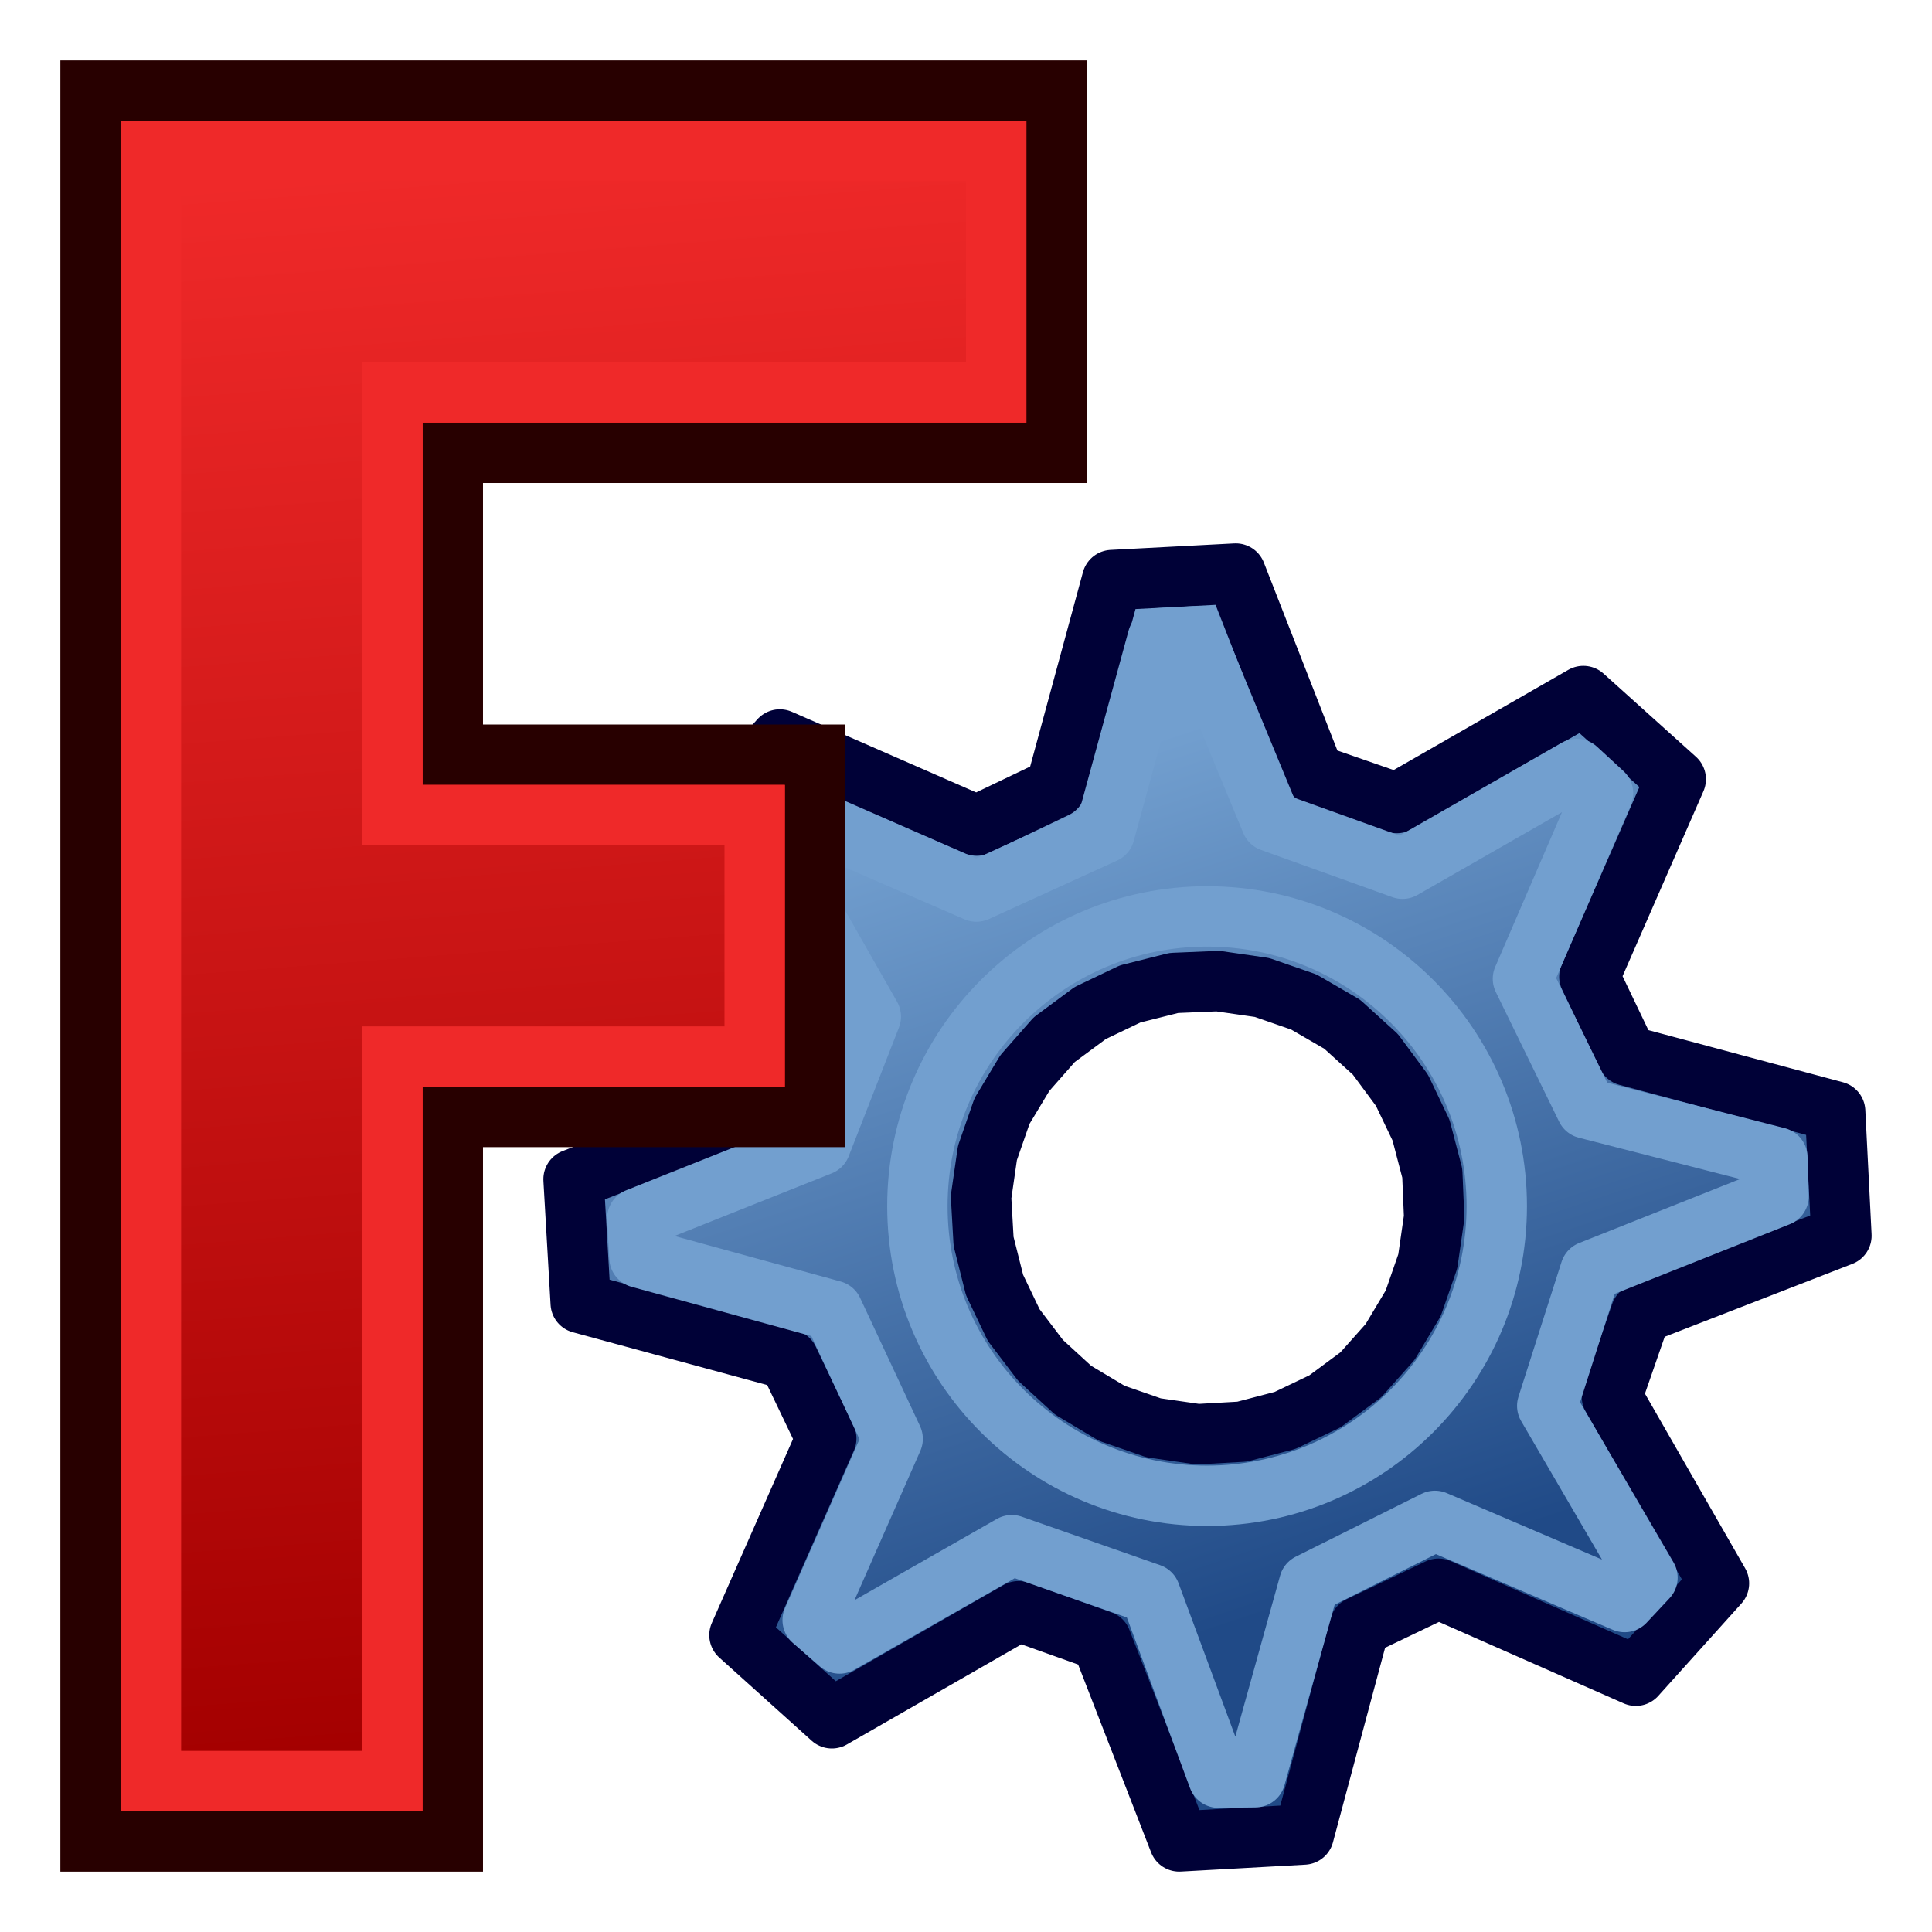
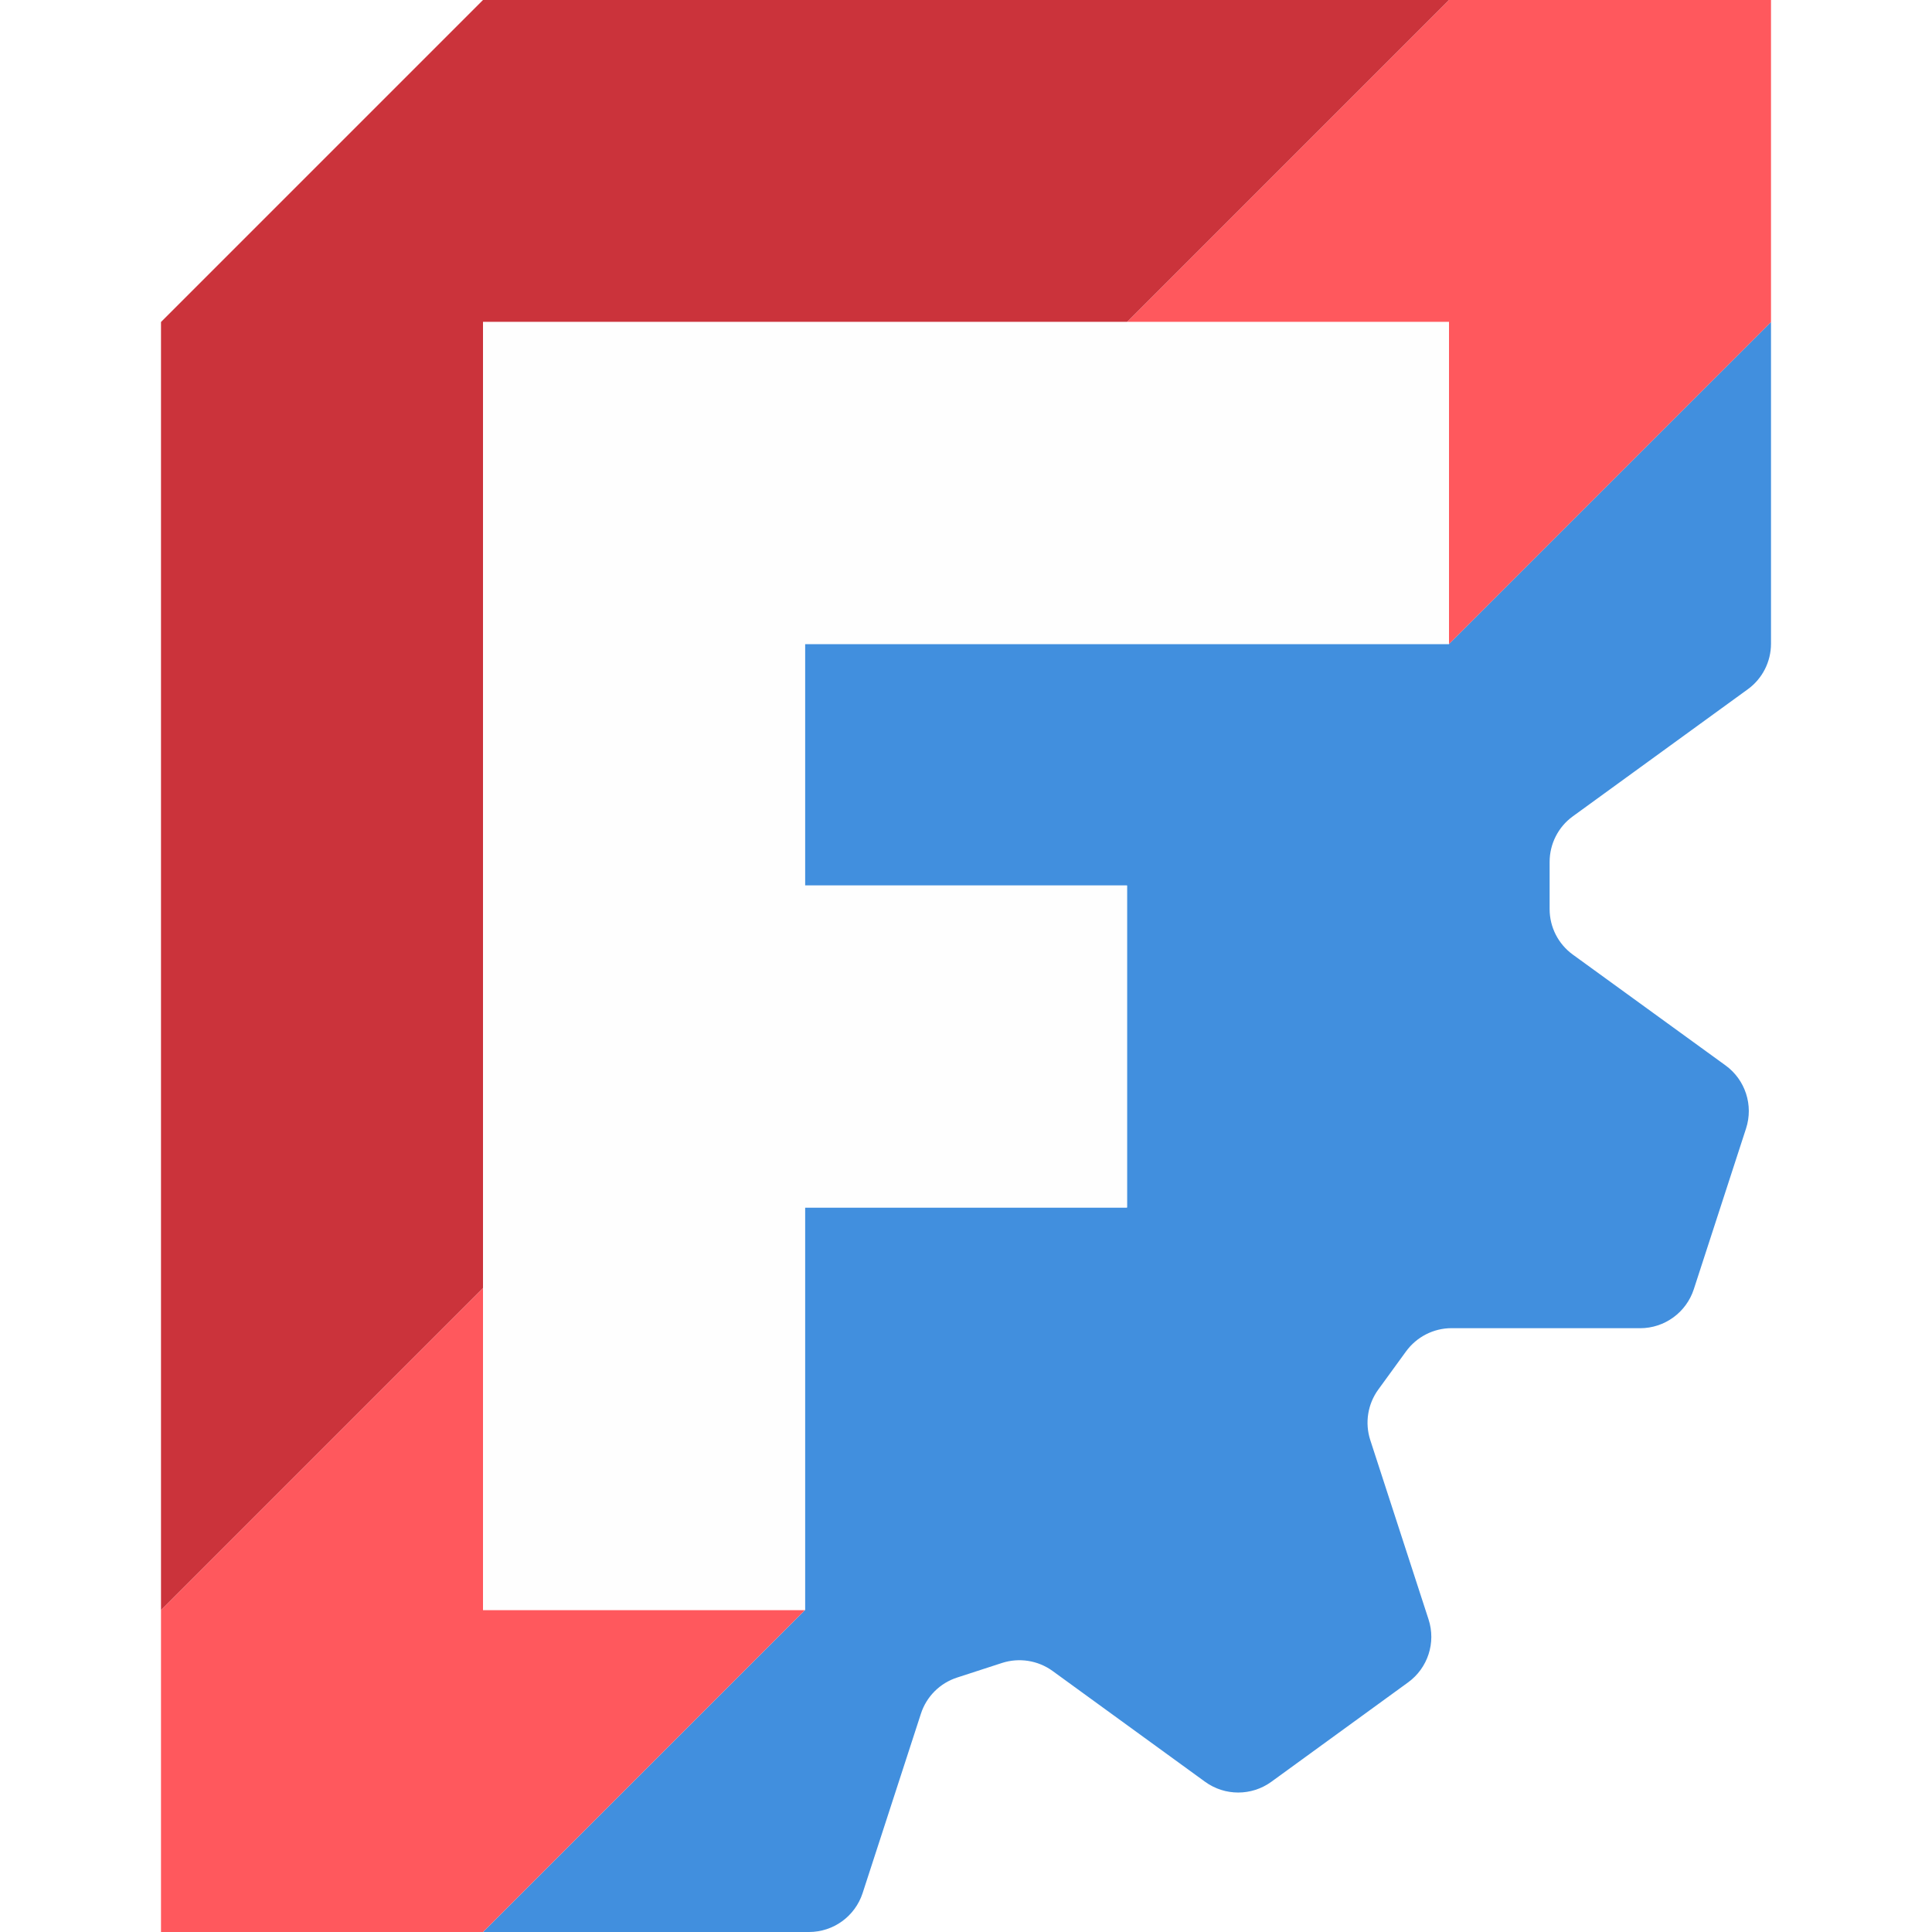
- <svg xmlns="http://www.w3.org/2000/svg" xmlns:xlink="http://www.w3.org/1999/xlink" width="64px" height="64px" id="svg3140" version="1.1">
-   <defs id="defs3142">
-     <linearGradient id="linearGradient3864">
-       <stop id="stop3866" offset="0" style="stop-color:#71b2f8;stop-opacity:1;" />
-       <stop id="stop3868" offset="1" style="stop-color:#002795;stop-opacity:1;" />
-     </linearGradient>
-     <linearGradient id="linearGradient3682">
-       <stop style="stop-color:#ff6d0f;stop-opacity:1;" offset="0" id="stop3684" />
-       <stop style="stop-color:#ff1000;stop-opacity:1;" offset="1" id="stop3686" />
-     </linearGradient>
-     <linearGradient id="linearGradient3864-9">
-       <stop style="stop-color:#204a87;stop-opacity:1" offset="0" id="stop3866-1" />
-       <stop style="stop-color:#729fcf;stop-opacity:1" offset="1" id="stop3868-1" />
-     </linearGradient>
-     <linearGradient id="linearGradient3682-0">
-       <stop id="stop3684-0" offset="0" style="stop-color:#a40000;stop-opacity:1" />
-       <stop id="stop3686-0" offset="1" style="stop-color:#ef2929;stop-opacity:1" />
-     </linearGradient>
-     <radialGradient r="19.571" fy="33.9" fx="270.583" cy="33.9" cx="270.583" gradientTransform="matrix(1.236126,0.300017,-0.832328,3.388382,-499.9452,-167.3311)" gradientUnits="userSpaceOnUse" id="radialGradient3817-5-3" xlink:href="#linearGradient3682-0-6" />
-     <linearGradient id="linearGradient3682-0-6">
-       <stop id="stop3684-0-7" offset="0" style="stop-color:#ff390f;stop-opacity:1" />
-       <stop id="stop3686-0-5" offset="1" style="stop-color:#ff1000;stop-opacity:1;" />
-     </linearGradient>
-     <linearGradient xlink:href="#linearGradient3682-0" id="linearGradient3806" x1="-206.699" y1="68.842" x2="-211.402" y2="7.711" gradientUnits="userSpaceOnUse" />
-     <linearGradient xlink:href="#linearGradient3864-9" id="linearGradient3808" x1="-146.745" y1="58.262" x2="-157.325" y2="26.521" gradientUnits="userSpaceOnUse" gradientTransform="matrix(1.009449,0,0,1.009449,-20.30797,3.726008)" />
-     <linearGradient xlink:href="#linearGradient3864-9-6" id="linearGradient3808-5" x1="-146.745" y1="58.262" x2="-157.325" y2="26.521" gradientUnits="userSpaceOnUse" gradientTransform="matrix(1.009449,0,0,1.009449,-20.30797,3.726008)" />
-     <linearGradient id="linearGradient3864-9-6">
-       <stop style="stop-color:#204a87;stop-opacity:1" offset="0" id="stop3866-1-2" />
-       <stop style="stop-color:#729fcf;stop-opacity:1" offset="1" id="stop3868-1-9" />
-     </linearGradient>
-     <linearGradient xlink:href="#linearGradient3864-9-7" id="linearGradient3808-2" x1="-146.745" y1="58.262" x2="-157.325" y2="26.521" gradientUnits="userSpaceOnUse" gradientTransform="matrix(1.009449,0,0,1.009449,-20.30797,3.726008)" />
-     <linearGradient id="linearGradient3864-9-7">
-       <stop style="stop-color:#204a87;stop-opacity:1" offset="0" id="stop3866-1-0" />
-       <stop style="stop-color:#729fcf;stop-opacity:1" offset="1" id="stop3868-1-93" />
-     </linearGradient>
-   </defs>
-   <g id="layer1">
-     <g id="layer1-4" transform="translate(-6e-6,-0.3636368)">
-       <g transform="matrix(0.8506406,0,0,0.8506406,187.827,-0.1960013)" id="g3813-3">
-         <path style="fill:url(#linearGradient3808);fill-opacity:1;fill-rule:evenodd;stroke:#000137;stroke-width:2.351;stroke-linecap:round;stroke-linejoin:round;stroke-miterlimit:4;stroke-opacity:1;stroke-dasharray:none;stroke-dashoffset:0;marker:none;visibility:visible;display:inline;overflow:visible;enable-background:accumulate" d="m -159.147,27.763 -7.266,4.169 -3.209,-1.114 -3.061,-7.824 -4.816,0.253 -2.197,8.09 -3.074,1.472 -7.668,-3.354 -3.239,3.599 4.169,7.266 -1.139,3.199 -7.824,3.061 0.279,4.825 8.09,2.197 1.472,3.074 -3.38,7.658 3.599,3.239 7.266,-4.169 3.225,1.149 3.036,7.815 4.851,-0.269 2.171,-8.1 3.074,-1.472 7.684,3.389 3.239,-3.599 -4.169,-7.266 1.123,-3.234 7.815,-3.036 -0.244,-4.841 -8.1,-2.171 -1.472,-3.074 3.364,-7.693 -3.599,-3.239 z m -10.883,11.916 1.492,0.865 1.292,1.172 1.035,1.398 0.744,1.555 0.438,1.676 0.072,1.718 -0.248,1.717 -0.566,1.63 -0.901,1.508 -1.137,1.276 -1.398,1.035 -1.555,0.744 -1.676,0.438 -1.727,0.098 -1.717,-0.248 -1.63,-0.566 -1.508,-0.901 -1.267,-1.162 -1.044,-1.373 -0.744,-1.555 -0.428,-1.702 -0.098,-1.727 0.248,-1.717 0.566,-1.63 0.891,-1.482 1.146,-1.302 1.398,-1.035 1.555,-0.744 1.702,-0.428 1.718,-0.072 1.717,0.248 1.63,0.566 z" id="path3659-5" />
-         <path style="fill:none;stroke:#729fcf;stroke-width:2.351;stroke-linecap:round;stroke-linejoin:round;stroke-miterlimit:4;stroke-opacity:1;stroke-dasharray:none;stroke-dashoffset:0;marker:none;visibility:visible;display:inline;overflow:visible;enable-background:accumulate" d="m -159.407,30.604 -6.782,3.885 -5.114,-1.839 -2.978,-7.211 -1.439,0.078 -2.071,7.584 -4.992,2.277 -7.07,-3.073 -0.946,1.084 3.904,6.858 -1.956,5.011 -7.136,2.845 0.082,1.532 7.528,2.063 2.333,4.992 -3.115,7.061 1.046,0.909 6.707,-3.829 5.393,1.889 2.652,7.165 1.442,-0.017 2.096,-7.536 4.897,-2.447 7.387,3.161 0.89,-0.951 -3.904,-6.688 1.677,-5.25 7.335,-2.917 -0.05,-1.509 -7.442,-1.907 -2.466,-5.049 3.119,-7.225 z" id="path3659-5-6" />
-         <path style="fill:none;stroke:#729fcf;stroke-width:1.812;stroke-linecap:round;stroke-linejoin:round;stroke-miterlimit:4;stroke-opacity:1;stroke-dasharray:none;stroke-dashoffset:6" id="path3898" d="m 49.851,40.103 c 0,4.802 -3.893,8.694 -8.694,8.694 -4.802,0 -8.694,-3.893 -8.694,-8.694 0,-4.802 3.893,-8.694 8.694,-8.694 4.802,0 8.694,3.893 8.694,8.694 z" transform="matrix(1.297579,0,0,1.297579,-227.204,-4.410065)" />
-         <path style="fill:url(#linearGradient3806);fill-opacity:1;fill-rule:evenodd;stroke:#280000;stroke-width:2.351;stroke-linecap:butt;stroke-linejoin:miter;stroke-miterlimit:4;stroke-opacity:1;stroke-dasharray:none;stroke-dashoffset:0;marker:none;visibility:visible;display:inline;overflow:visible;enable-background:accumulate" d="m -217.28,4.185 1e-5,68.184 14.107,-2e-6 0,-28.214 14.107,0 0,-14.107 -14.107,0 0,-11.756 23.512,0 0,-14.107 z" id="rect3663-8" />
-         <path style="fill:none;stroke:#ef2929;stroke-width:2.351;stroke-linecap:butt;stroke-linejoin:miter;stroke-miterlimit:4;stroke-opacity:1;stroke-dasharray:none;stroke-dashoffset:0;marker:none;visibility:visible;display:inline;overflow:visible;enable-background:accumulate" d="m -214.929,6.536 0,63.482 9.405,0 0,-28.214 14.107,0 0,-9.405 -14.107,0 0,-16.458 23.512,0 0,-9.405 z" id="rect3663-8-3" />
-       </g>
-     </g>
-   </g>
+ <svg xmlns="http://www.w3.org/2000/svg" width="24" height="24" viewBox="0 0 24 24" version="1.1" id="svg1" xml:space="preserve">
+   <defs id="defs1" />
+   <path d="m 22,4 -4,4 h -8 V 11 H 14 v 4 h -4 v 5 L 6,24 h 4.05 c 0.303,-1e-6 0.572,-0.195 0.666,-0.484 l 0.724,-2.228 c 0.069,-0.213 0.236,-0.38 0.45,-0.449 l 0.557,-0.181 c 0.213,-0.069 0.447,-0.032 0.628,0.099 l 1.895,1.377 c 0.245,0.178 0.578,0.178 0.823,0 l 1.699,-1.235 c 0.245,-0.178 0.348,-0.494 0.254,-0.782 l -0.724,-2.228 c -0.069,-0.213 -0.032,-0.447 0.1,-0.628 l 0.344,-0.473 c 0.132,-0.181 0.342,-0.289 0.566,-0.289 l 2.343,5.1e-4 c 0.303,10e-6 0.572,-0.196 0.666,-0.484 l 0.649,-1.997 c 0.094,-0.288 -0.009,-0.605 -0.254,-0.783 L 19.539,11.859 C 19.357,11.727 19.25,11.517 19.25,11.293 V 10.707 c 1.9e-5,-0.224 0.107,-0.435 0.288,-0.566 L 21.712,8.562 C 21.893,8.431 22,8.22 22,7.996 Z" style="fill:#418fde;fill-opacity:1;fill-rule:evenodd;stroke:none;stroke-width:2.646;stroke-linecap:square" id="path8" />
+   <path id="path7" style="display:inline;fill:#ff585d;fill-opacity:1;fill-rule:evenodd;stroke:none;stroke-width:2.646;stroke-linecap:square" d="M 18 0 L 14 4 L 18 4 L 18 8 L 22 4 L 22 0 L 18 0 z M 6 16 L 2 20 L 2 24 L 6 24 L 10 20 L 6 20 L 6 16 z " />
+   <path d="M 6,0 2,4 V 20 L 6,16 V 4 h 8 l 4,-4 z" style="fill:#cb333b;fill-rule:evenodd;stroke-width:2.646;stroke-linecap:square" id="path3" />
+   <path d="M 6,20 H 10 V 15 H 14 V 11 H 10 V 8 h 8 V 4 H 6 Z" style="fill:#fefefe;fill-opacity:1;fill-rule:evenodd;stroke:none;stroke-width:2.646;stroke-linecap:square" id="path9" />
</svg>
